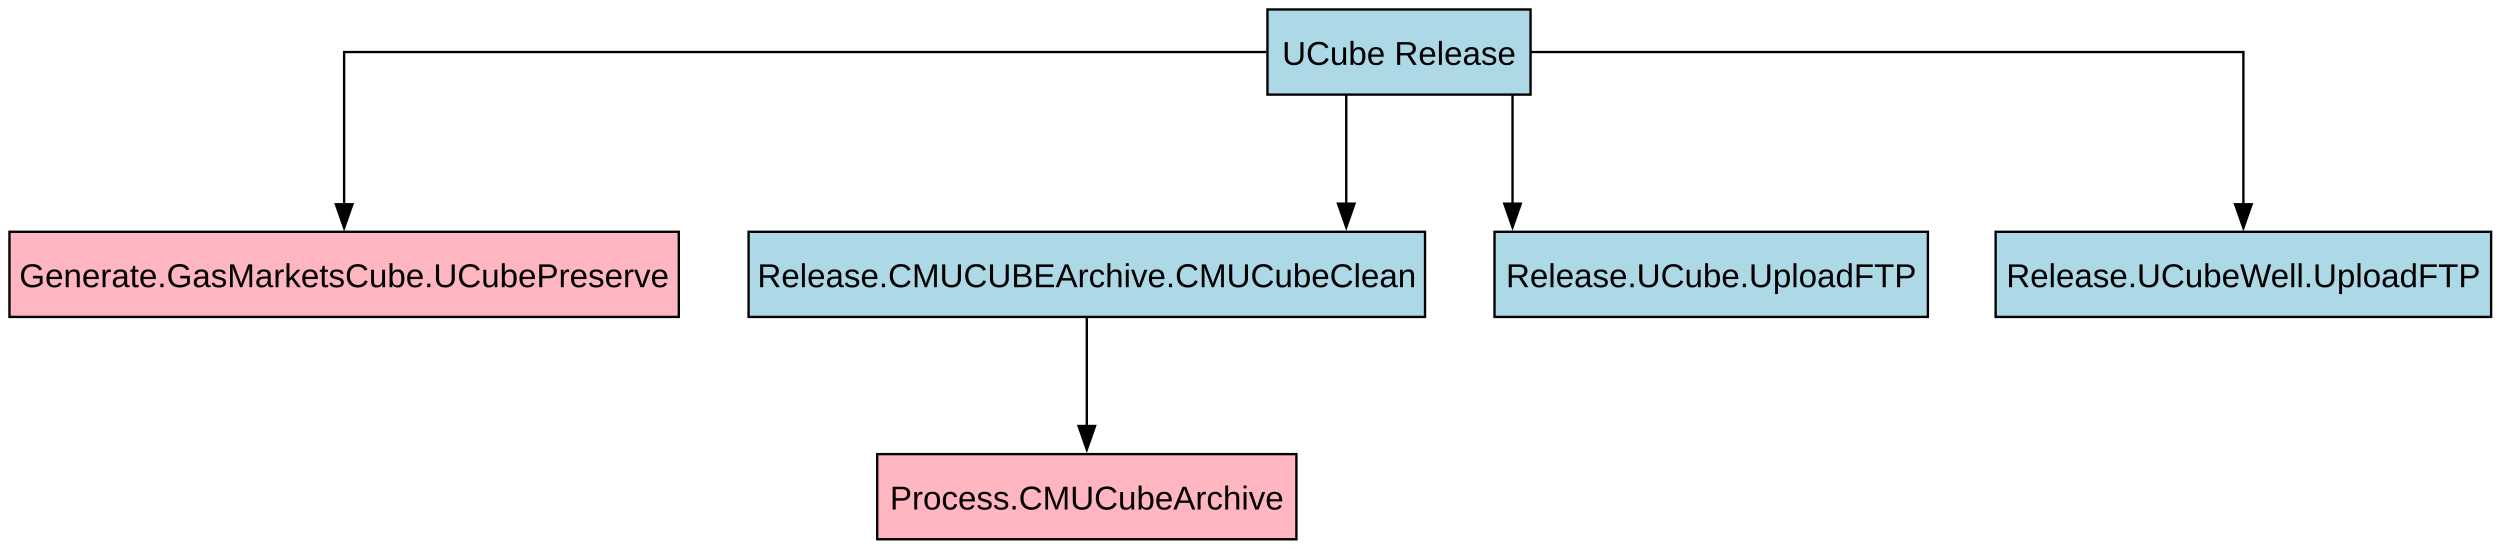
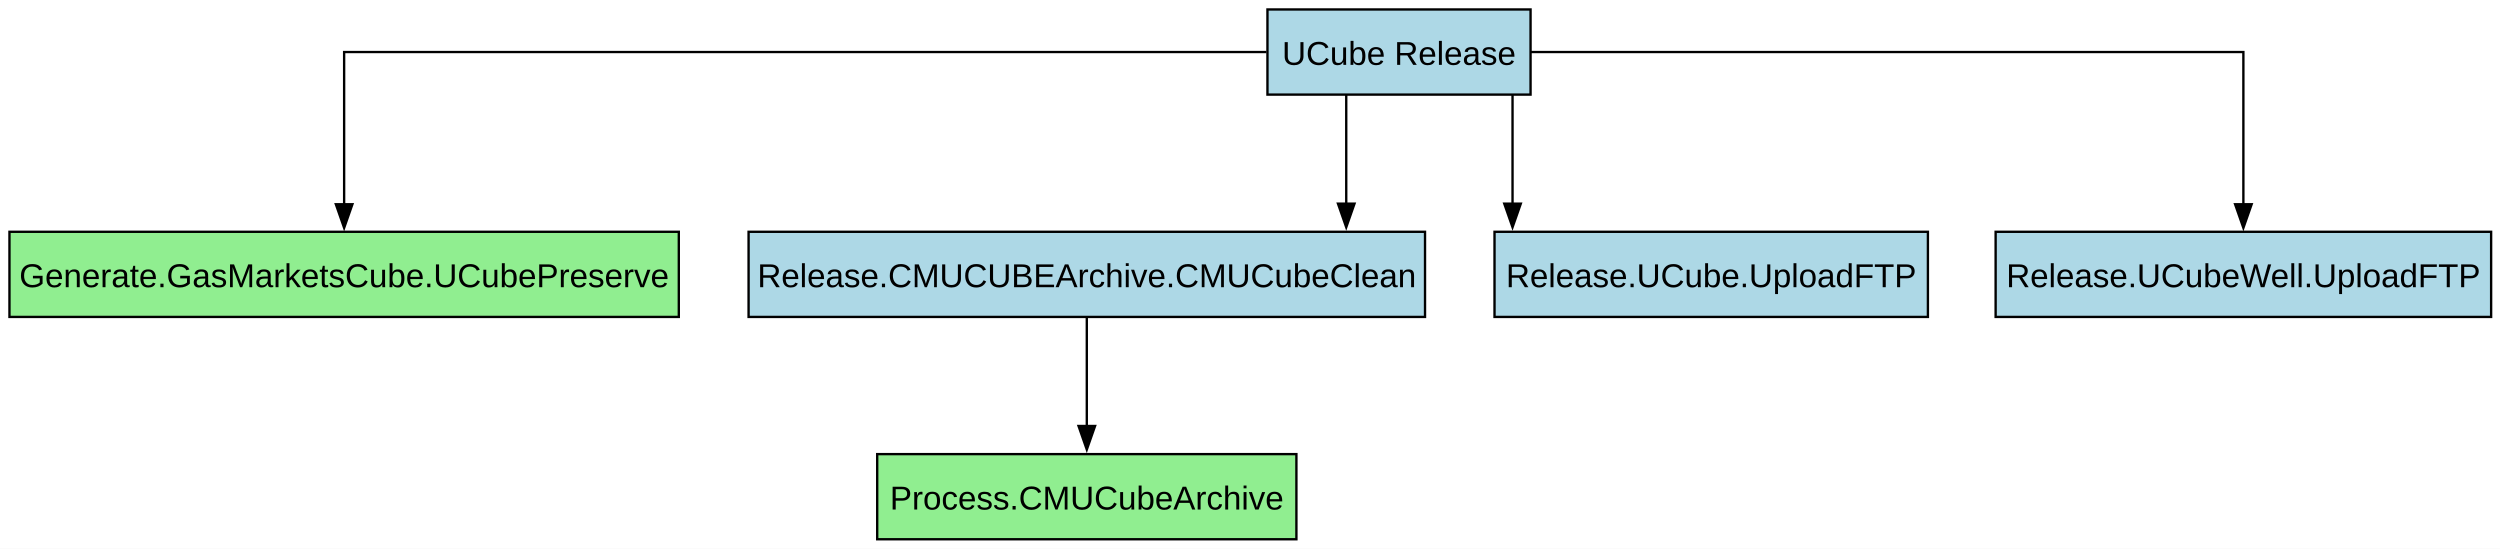
<svg xmlns="http://www.w3.org/2000/svg" width="1057pt" height="232pt" viewBox="0.00 0.00 1057.00 232.00">
  <g id="graph0" class="graph" transform="scale(1 1) rotate(0) translate(4 228)">
    <polygon fill="white" stroke="none" points="-4,4 -4,-228 1053.25,-228 1053.25,4 -4,4" />
    <g id="node1" class="node">
-       <polygon fill="lightpink" stroke="black" points="283,-130 0,-130 0,-94 283,-94 283,-130" />
+       <polygon fill="lightgreen" stroke="black" points="283,-130 0,-130 0,-94 283,-94 283,-130" />
      <text xml:space="preserve" text-anchor="middle" x="141.5" y="-106.58" font-family="Arial" font-size="14.00">Generate.GasMarketsCube.UCubePreserve</text>
    </g>
    <g id="node2" class="node">
-       <polygon fill="lightpink" stroke="black" points="544.12,-36 366.88,-36 366.88,0 544.12,0 544.12,-36" />
+       <polygon fill="lightgreen" stroke="black" points="544.12,-36 366.88,-36 366.88,0 544.12,0 544.12,-36" />
      <text xml:space="preserve" text-anchor="middle" x="455.5" y="-12.57" font-family="Arial" font-size="14.00">Process.CMUCubeArchive</text>
    </g>
    <g id="node3" class="node">
      <polygon fill="lightblue" stroke="black" points="598.5,-130 312.5,-130 312.5,-94 598.5,-94 598.5,-130" />
      <text xml:space="preserve" text-anchor="middle" x="455.5" y="-106.58" font-family="Arial" font-size="14.00">Release.CMUCUBEArchive.CMUCubeClean</text>
    </g>
    <g id="edge5" class="edge">
      <path fill="none" stroke="black" d="M455.5,-93.88C455.5,-93.88 455.5,-47.9 455.5,-47.9" />
      <polygon fill="black" stroke="black" points="459,-47.9 455.5,-37.9 452,-47.9 459,-47.9" />
    </g>
    <g id="node4" class="node">
      <polygon fill="lightblue" stroke="black" points="643.12,-224 531.88,-224 531.88,-188 643.12,-188 643.12,-224" />
      <text xml:space="preserve" text-anchor="middle" x="587.5" y="-200.57" font-family="Arial" font-size="14.00">UCube Release</text>
    </g>
    <g id="edge1" class="edge">
      <path fill="none" stroke="black" d="M531.47,-206C411.68,-206 141.5,-206 141.5,-206 141.5,-206 141.5,-141.64 141.5,-141.64" />
      <polygon fill="black" stroke="black" points="145,-141.64 141.5,-131.64 138,-141.64 145,-141.64" />
    </g>
    <g id="edge2" class="edge">
      <path fill="none" stroke="black" d="M565.19,-187.88C565.19,-187.88 565.19,-141.9 565.19,-141.9" />
      <polygon fill="black" stroke="black" points="568.69,-141.9 565.19,-131.9 561.69,-141.9 568.69,-141.9" />
    </g>
    <g id="node5" class="node">
      <polygon fill="lightblue" stroke="black" points="811.12,-130 627.88,-130 627.88,-94 811.12,-94 811.12,-130" />
      <text xml:space="preserve" text-anchor="middle" x="719.5" y="-106.58" font-family="Arial" font-size="14.00">Release.UCube.UploadFTP</text>
    </g>
    <g id="edge3" class="edge">
      <path fill="none" stroke="black" d="M635.5,-187.88C635.5,-187.88 635.5,-141.9 635.5,-141.9" />
      <polygon fill="black" stroke="black" points="639,-141.9 635.5,-131.9 632,-141.9 639,-141.9" />
    </g>
    <g id="node6" class="node">
      <polygon fill="lightblue" stroke="black" points="1049.25,-130 839.75,-130 839.75,-94 1049.25,-94 1049.25,-130" />
      <text xml:space="preserve" text-anchor="middle" x="944.5" y="-106.58" font-family="Arial" font-size="14.00">Release.UCubeWell.UploadFTP</text>
    </g>
    <g id="edge4" class="edge">
      <path fill="none" stroke="black" d="M643.28,-206C743.69,-206 944.5,-206 944.5,-206 944.5,-206 944.5,-141.64 944.5,-141.64" />
      <polygon fill="black" stroke="black" points="948,-141.64 944.5,-131.64 941,-141.64 948,-141.64" />
    </g>
  </g>
</svg>
